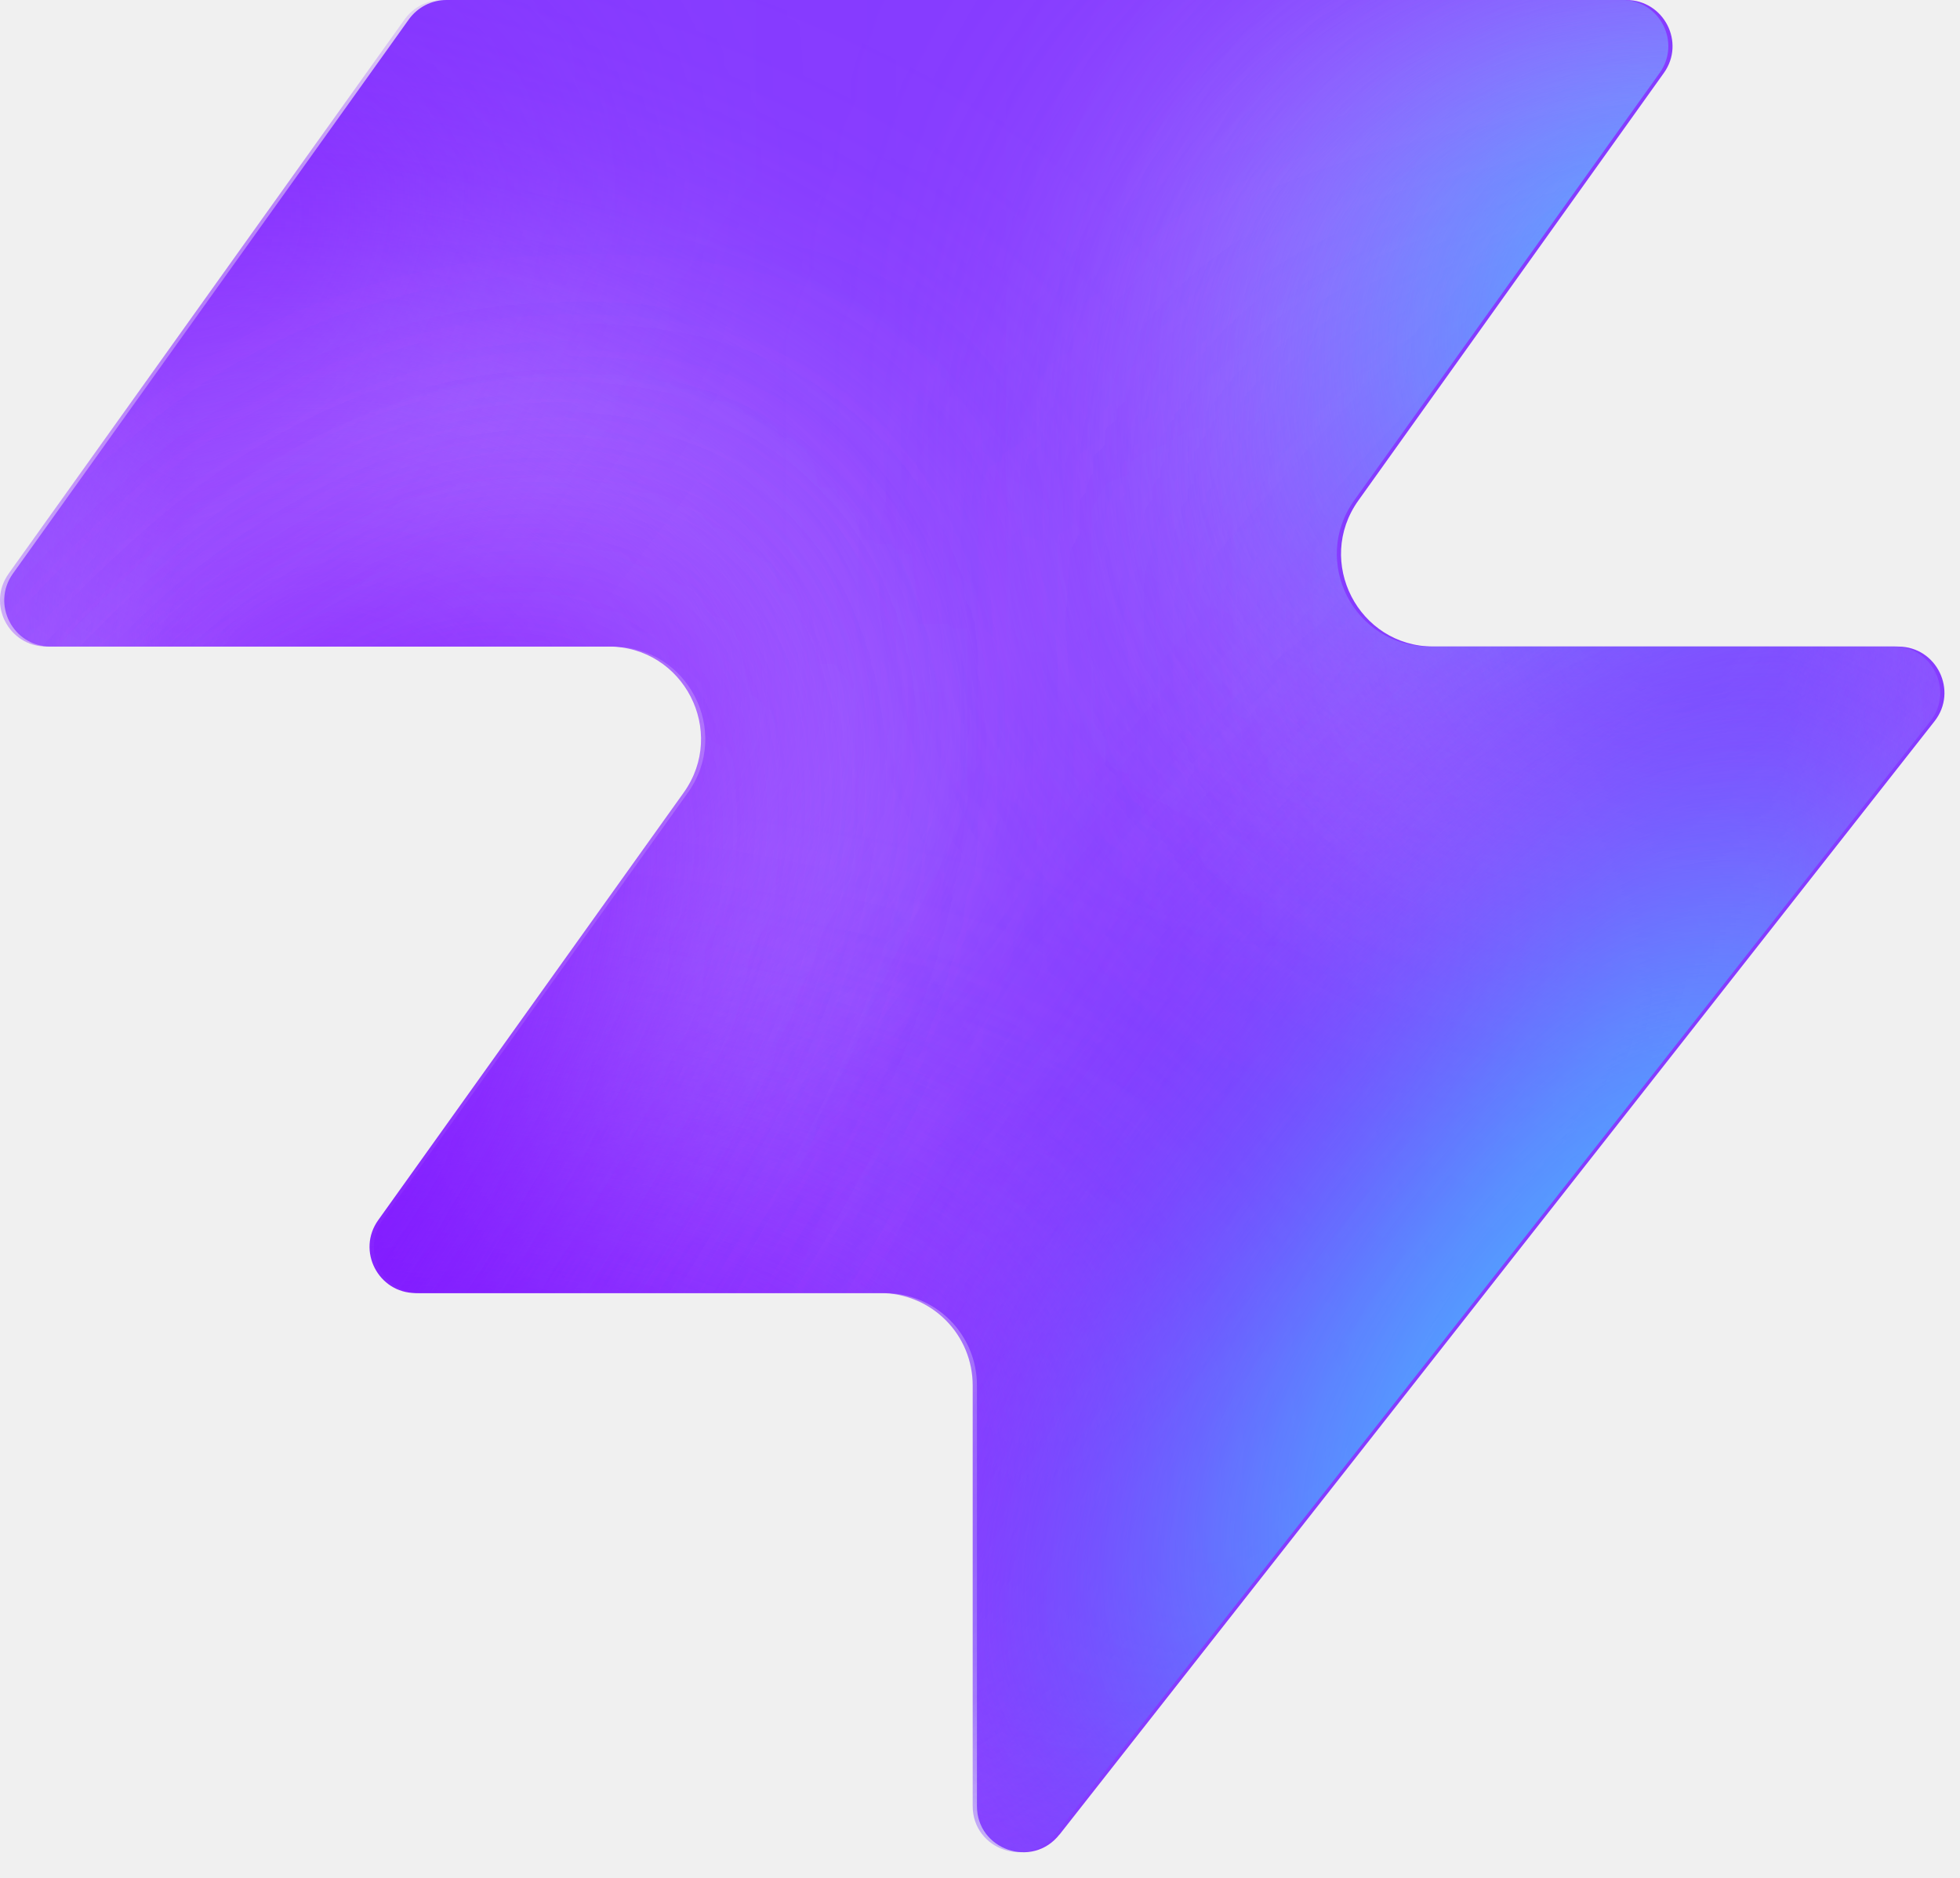
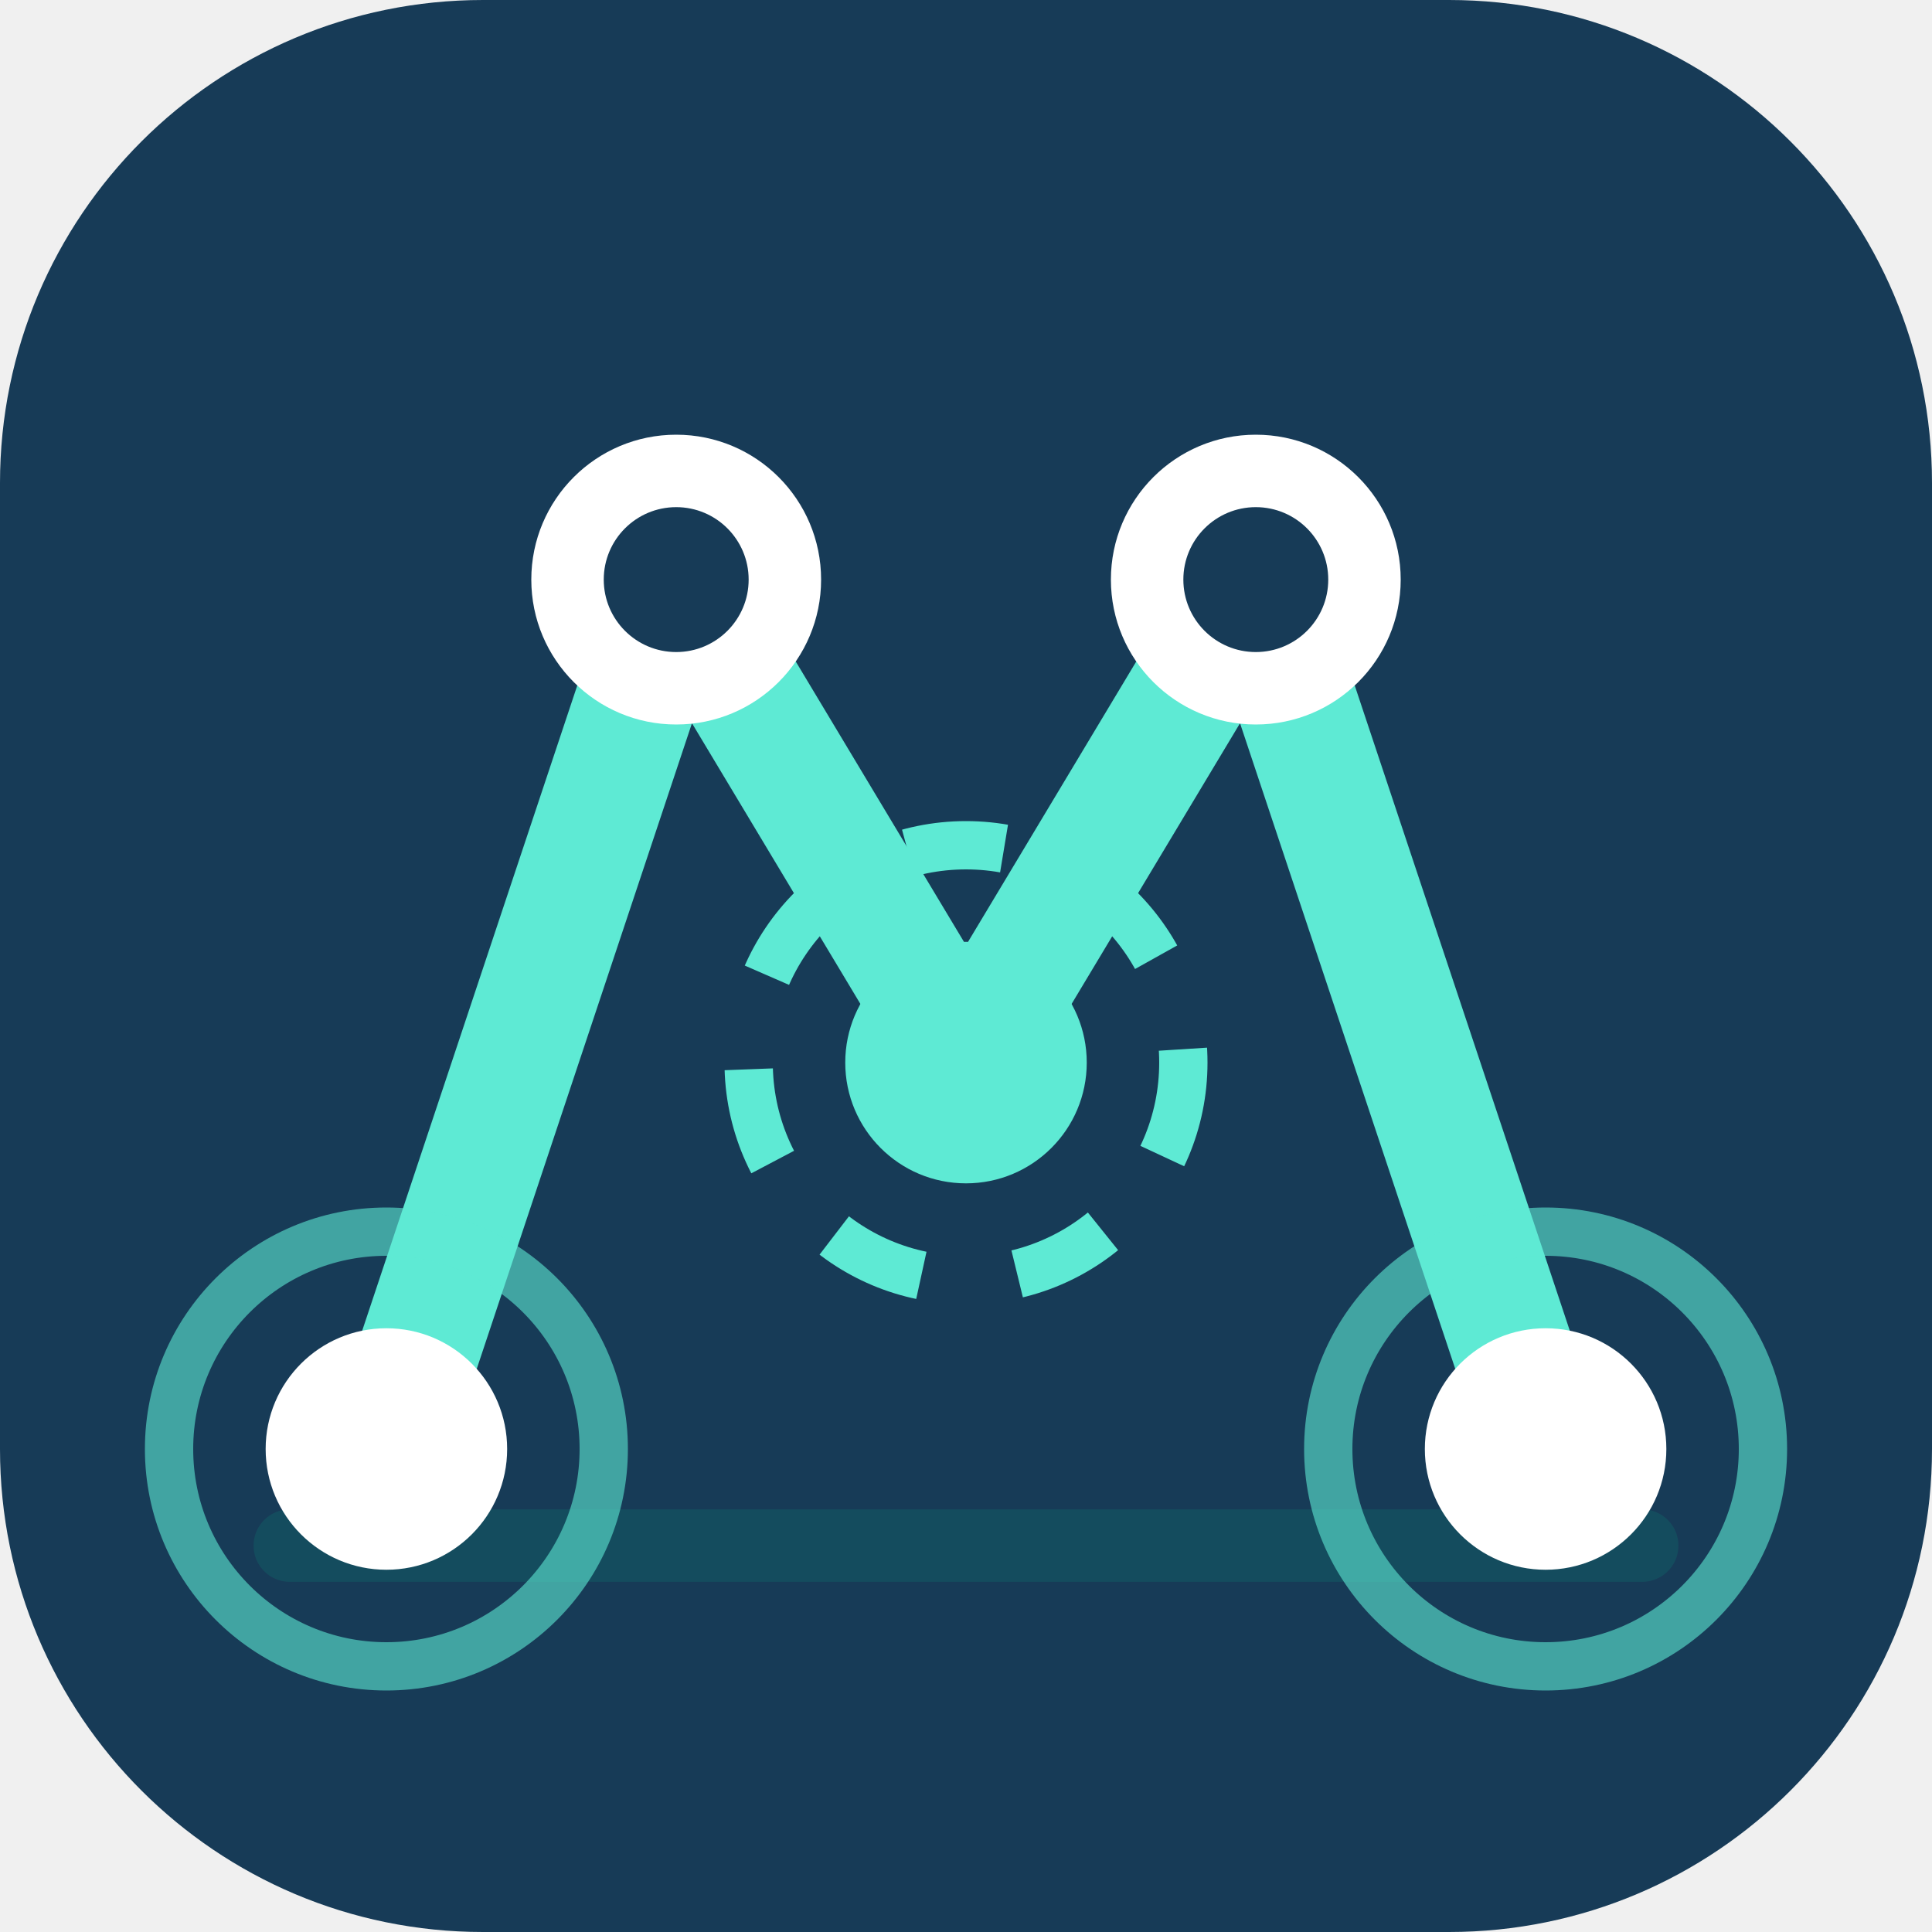
- <svg xmlns="http://www.w3.org/2000/svg" width="48" height="46" fill="none" viewBox="0 0 48 46">
-   <path fill="#863bff" d="M25.946 44.938c-.664.845-2.021.375-2.021-.698V33.937a2.26 2.26 0 0 0-2.262-2.262H10.287c-.92 0-1.456-1.04-.92-1.788l7.48-10.471c1.07-1.497 0-3.578-1.842-3.578H1.237c-.92 0-1.456-1.04-.92-1.788L10.013.474c.214-.297.556-.474.92-.474h28.894c.92 0 1.456 1.04.92 1.788l-7.48 10.471c-1.07 1.498 0 3.579 1.842 3.579h11.377c.943 0 1.473 1.088.89 1.83L25.947 44.94z" style="fill:#863bff;fill:color(display-p3 .525 .23 1);fill-opacity:1" />
-   <mask id="a" width="48" height="46" x="0" y="0" maskUnits="userSpaceOnUse" style="mask-type:alpha">
-     <path fill="#000" d="M25.842 44.938c-.664.844-2.021.375-2.021-.698V33.937a2.26 2.26 0 0 0-2.262-2.262H10.183c-.92 0-1.456-1.04-.92-1.788l7.48-10.471c1.07-1.498 0-3.579-1.842-3.579H1.133c-.92 0-1.456-1.04-.92-1.787L9.91.473c.214-.297.556-.474.92-.474h28.894c.92 0 1.456 1.04.92 1.788l-7.48 10.471c-1.07 1.498 0 3.578 1.842 3.578h11.377c.943 0 1.473 1.088.89 1.832L25.843 44.94z" style="fill:#000;fill-opacity:1" />
-   </mask>
-   <g mask="url(#a)">
-     <g filter="url(#b)">
-       <ellipse cx="5.508" cy="14.704" fill="#ede6ff" rx="5.508" ry="14.704" style="fill:#ede6ff;fill:color(display-p3 .927 .903 1);fill-opacity:1" transform="matrix(.00324 1 1 -.00324 -4.47 31.516)" />
-     </g>
-     <g filter="url(#c)">
-       <ellipse cx="10.399" cy="29.851" fill="#ede6ff" rx="10.399" ry="29.851" style="fill:#ede6ff;fill:color(display-p3 .927 .903 1);fill-opacity:1" transform="matrix(.00324 1 1 -.00324 -39.328 7.883)" />
-     </g>
-     <g filter="url(#d)">
-       <ellipse cx="5.508" cy="30.487" fill="#7e14ff" rx="5.508" ry="30.487" style="fill:#7e14ff;fill:color(display-p3 .492 .077 1);fill-opacity:1" transform="rotate(89.814 -25.913 -14.639)scale(1 -1)" />
-     </g>
-     <g filter="url(#e)">
-       <ellipse cx="5.508" cy="30.599" fill="#7e14ff" rx="5.508" ry="30.599" style="fill:#7e14ff;fill:color(display-p3 .492 .077 1);fill-opacity:1" transform="rotate(89.814 -32.644 -3.334)scale(1 -1)" />
-     </g>
-     <g filter="url(#f)">
-       <ellipse cx="5.508" cy="30.599" fill="#7e14ff" rx="5.508" ry="30.599" style="fill:#7e14ff;fill:color(display-p3 .492 .077 1);fill-opacity:1" transform="matrix(.00324 1 1 -.00324 -34.34 30.47)" />
-     </g>
-     <g filter="url(#g)">
-       <ellipse cx="14.072" cy="22.078" fill="#ede6ff" rx="14.072" ry="22.078" style="fill:#ede6ff;fill:color(display-p3 .927 .903 1);fill-opacity:1" transform="rotate(93.35 24.506 48.493)scale(-1 1)" />
-     </g>
-     <g filter="url(#h)">
-       <ellipse cx="3.47" cy="21.501" fill="#7e14ff" rx="3.47" ry="21.501" style="fill:#7e14ff;fill:color(display-p3 .492 .077 1);fill-opacity:1" transform="rotate(89.009 28.708 47.59)scale(-1 1)" />
-     </g>
-     <g filter="url(#i)">
-       <ellipse cx="3.47" cy="21.501" fill="#7e14ff" rx="3.47" ry="21.501" style="fill:#7e14ff;fill:color(display-p3 .492 .077 1);fill-opacity:1" transform="rotate(89.009 28.708 47.59)scale(-1 1)" />
-     </g>
-     <g filter="url(#j)">
-       <ellipse cx=".387" cy="8.972" fill="#7e14ff" rx="4.407" ry="29.108" style="fill:#7e14ff;fill:color(display-p3 .492 .077 1);fill-opacity:1" transform="rotate(39.51 .387 8.972)" />
-     </g>
-     <g filter="url(#k)">
-       <ellipse cx="47.523" cy="-6.092" fill="#7e14ff" rx="4.407" ry="29.108" style="fill:#7e14ff;fill:color(display-p3 .492 .077 1);fill-opacity:1" transform="rotate(37.892 47.523 -6.092)" />
-     </g>
-     <g filter="url(#l)">
-       <ellipse cx="41.412" cy="6.333" fill="#47bfff" rx="5.971" ry="9.665" style="fill:#47bfff;fill:color(display-p3 .28 .748 1);fill-opacity:1" transform="rotate(37.892 41.412 6.333)" />
-     </g>
-     <g filter="url(#m)">
-       <ellipse cx="-1.879" cy="38.332" fill="#7e14ff" rx="4.407" ry="29.108" style="fill:#7e14ff;fill:color(display-p3 .492 .077 1);fill-opacity:1" transform="rotate(37.892 -1.88 38.332)" />
-     </g>
-     <g filter="url(#n)">
-       <ellipse cx="-1.879" cy="38.332" fill="#7e14ff" rx="4.407" ry="29.108" style="fill:#7e14ff;fill:color(display-p3 .492 .077 1);fill-opacity:1" transform="rotate(37.892 -1.88 38.332)" />
-     </g>
-     <g filter="url(#o)">
-       <ellipse cx="35.651" cy="29.907" fill="#7e14ff" rx="4.407" ry="29.108" style="fill:#7e14ff;fill:color(display-p3 .492 .077 1);fill-opacity:1" transform="rotate(37.892 35.651 29.907)" />
-     </g>
-     <g filter="url(#p)">
-       <ellipse cx="38.418" cy="32.4" fill="#47bfff" rx="5.971" ry="15.297" style="fill:#47bfff;fill:color(display-p3 .28 .748 1);fill-opacity:1" transform="rotate(37.892 38.418 32.4)" />
-     </g>
-   </g>
-   <defs>
-     <filter id="b" width="60.045" height="41.654" x="-19.77" y="16.149" color-interpolation-filters="sRGB" filterUnits="userSpaceOnUse">
-       <feFlood flood-opacity="0" result="BackgroundImageFix" />
-       <feBlend in="SourceGraphic" in2="BackgroundImageFix" result="shape" />
-       <feGaussianBlur result="effect1_foregroundBlur_2002_17158" stdDeviation="7.659" />
-     </filter>
-     <filter id="c" width="90.34" height="51.437" x="-54.613" y="-7.533" color-interpolation-filters="sRGB" filterUnits="userSpaceOnUse">
-       <feFlood flood-opacity="0" result="BackgroundImageFix" />
-       <feBlend in="SourceGraphic" in2="BackgroundImageFix" result="shape" />
-       <feGaussianBlur result="effect1_foregroundBlur_2002_17158" stdDeviation="7.659" />
-     </filter>
-     <filter id="d" width="79.355" height="29.4" x="-49.64" y="2.03" color-interpolation-filters="sRGB" filterUnits="userSpaceOnUse">
-       <feFlood flood-opacity="0" result="BackgroundImageFix" />
-       <feBlend in="SourceGraphic" in2="BackgroundImageFix" result="shape" />
-       <feGaussianBlur result="effect1_foregroundBlur_2002_17158" stdDeviation="4.596" />
-     </filter>
-     <filter id="e" width="79.579" height="29.4" x="-45.045" y="20.029" color-interpolation-filters="sRGB" filterUnits="userSpaceOnUse">
-       <feFlood flood-opacity="0" result="BackgroundImageFix" />
-       <feBlend in="SourceGraphic" in2="BackgroundImageFix" result="shape" />
-       <feGaussianBlur result="effect1_foregroundBlur_2002_17158" stdDeviation="4.596" />
-     </filter>
-     <filter id="f" width="79.579" height="29.4" x="-43.513" y="21.178" color-interpolation-filters="sRGB" filterUnits="userSpaceOnUse">
-       <feFlood flood-opacity="0" result="BackgroundImageFix" />
-       <feBlend in="SourceGraphic" in2="BackgroundImageFix" result="shape" />
-       <feGaussianBlur result="effect1_foregroundBlur_2002_17158" stdDeviation="4.596" />
-     </filter>
-     <filter id="g" width="74.749" height="58.852" x="15.756" y="-17.901" color-interpolation-filters="sRGB" filterUnits="userSpaceOnUse">
-       <feFlood flood-opacity="0" result="BackgroundImageFix" />
-       <feBlend in="SourceGraphic" in2="BackgroundImageFix" result="shape" />
-       <feGaussianBlur result="effect1_foregroundBlur_2002_17158" stdDeviation="7.659" />
-     </filter>
-     <filter id="h" width="61.377" height="25.362" x="23.548" y="2.284" color-interpolation-filters="sRGB" filterUnits="userSpaceOnUse">
-       <feFlood flood-opacity="0" result="BackgroundImageFix" />
-       <feBlend in="SourceGraphic" in2="BackgroundImageFix" result="shape" />
-       <feGaussianBlur result="effect1_foregroundBlur_2002_17158" stdDeviation="4.596" />
-     </filter>
-     <filter id="i" width="61.377" height="25.362" x="23.548" y="2.284" color-interpolation-filters="sRGB" filterUnits="userSpaceOnUse">
-       <feFlood flood-opacity="0" result="BackgroundImageFix" />
-       <feBlend in="SourceGraphic" in2="BackgroundImageFix" result="shape" />
-       <feGaussianBlur result="effect1_foregroundBlur_2002_17158" stdDeviation="4.596" />
-     </filter>
-     <filter id="j" width="56.045" height="63.649" x="-27.636" y="-22.853" color-interpolation-filters="sRGB" filterUnits="userSpaceOnUse">
-       <feFlood flood-opacity="0" result="BackgroundImageFix" />
-       <feBlend in="SourceGraphic" in2="BackgroundImageFix" result="shape" />
-       <feGaussianBlur result="effect1_foregroundBlur_2002_17158" stdDeviation="4.596" />
-     </filter>
-     <filter id="k" width="54.814" height="64.646" x="20.116" y="-38.415" color-interpolation-filters="sRGB" filterUnits="userSpaceOnUse">
-       <feFlood flood-opacity="0" result="BackgroundImageFix" />
-       <feBlend in="SourceGraphic" in2="BackgroundImageFix" result="shape" />
-       <feGaussianBlur result="effect1_foregroundBlur_2002_17158" stdDeviation="4.596" />
-     </filter>
-     <filter id="l" width="33.541" height="35.313" x="24.641" y="-11.323" color-interpolation-filters="sRGB" filterUnits="userSpaceOnUse">
-       <feFlood flood-opacity="0" result="BackgroundImageFix" />
-       <feBlend in="SourceGraphic" in2="BackgroundImageFix" result="shape" />
-       <feGaussianBlur result="effect1_foregroundBlur_2002_17158" stdDeviation="4.596" />
-     </filter>
-     <filter id="m" width="54.814" height="64.646" x="-29.286" y="6.009" color-interpolation-filters="sRGB" filterUnits="userSpaceOnUse">
-       <feFlood flood-opacity="0" result="BackgroundImageFix" />
-       <feBlend in="SourceGraphic" in2="BackgroundImageFix" result="shape" />
-       <feGaussianBlur result="effect1_foregroundBlur_2002_17158" stdDeviation="4.596" />
-     </filter>
-     <filter id="n" width="54.814" height="64.646" x="-29.286" y="6.009" color-interpolation-filters="sRGB" filterUnits="userSpaceOnUse">
-       <feFlood flood-opacity="0" result="BackgroundImageFix" />
-       <feBlend in="SourceGraphic" in2="BackgroundImageFix" result="shape" />
-       <feGaussianBlur result="effect1_foregroundBlur_2002_17158" stdDeviation="4.596" />
-     </filter>
-     <filter id="o" width="54.814" height="64.646" x="8.244" y="-2.416" color-interpolation-filters="sRGB" filterUnits="userSpaceOnUse">
-       <feFlood flood-opacity="0" result="BackgroundImageFix" />
-       <feBlend in="SourceGraphic" in2="BackgroundImageFix" result="shape" />
-       <feGaussianBlur result="effect1_foregroundBlur_2002_17158" stdDeviation="4.596" />
-     </filter>
-     <filter id="p" width="39.409" height="43.623" x="18.713" y="10.588" color-interpolation-filters="sRGB" filterUnits="userSpaceOnUse">
-       <feFlood flood-opacity="0" result="BackgroundImageFix" />
-       <feBlend in="SourceGraphic" in2="BackgroundImageFix" result="shape" />
-       <feGaussianBlur result="effect1_foregroundBlur_2002_17158" stdDeviation="4.596" />
-     </filter>
-   </defs>
+ <svg xmlns="http://www.w3.org/2000/svg" width="40" height="40" viewBox="0 0 40 40" fill="none">
+   <rect width="40" height="40" rx="10" fill="#173B57" />
+   <path d="M 6 32 L 34 32" stroke="#0F766E" stroke-width="1.5" stroke-linecap="round" stroke-opacity="0.3" />
+   <path d="M 8 30 L 14 12 L 20 22 L 26 12 L 32 30" stroke="#5EEAD4" stroke-width="2.5" stroke-linecap="round" stroke-linejoin="round" />
+   <circle cx="8" cy="30" r="2.5" fill="#FFFFFF" />
+   <circle cx="8" cy="30" r="4.5" stroke="#5EEAD4" stroke-width="1" stroke-opacity="0.6" />
+   <circle cx="14" cy="12" r="3" fill="#FFFFFF" />
+   <circle cx="14" cy="12" r="1.5" fill="#173B57" />
+   <circle cx="20" cy="22" r="2.5" fill="#5EEAD4" />
+   <circle cx="20" cy="22" r="4.5" stroke="#5EEAD4" stroke-width="1" stroke-dasharray="2 2" />
+   <circle cx="26" cy="12" r="3" fill="#FFFFFF" />
+   <circle cx="26" cy="12" r="1.5" fill="#173B57" />
+   <circle cx="32" cy="30" r="2.5" fill="#FFFFFF" />
+   <circle cx="32" cy="30" r="4.5" stroke="#5EEAD4" stroke-width="1" stroke-opacity="0.6" />
</svg>
